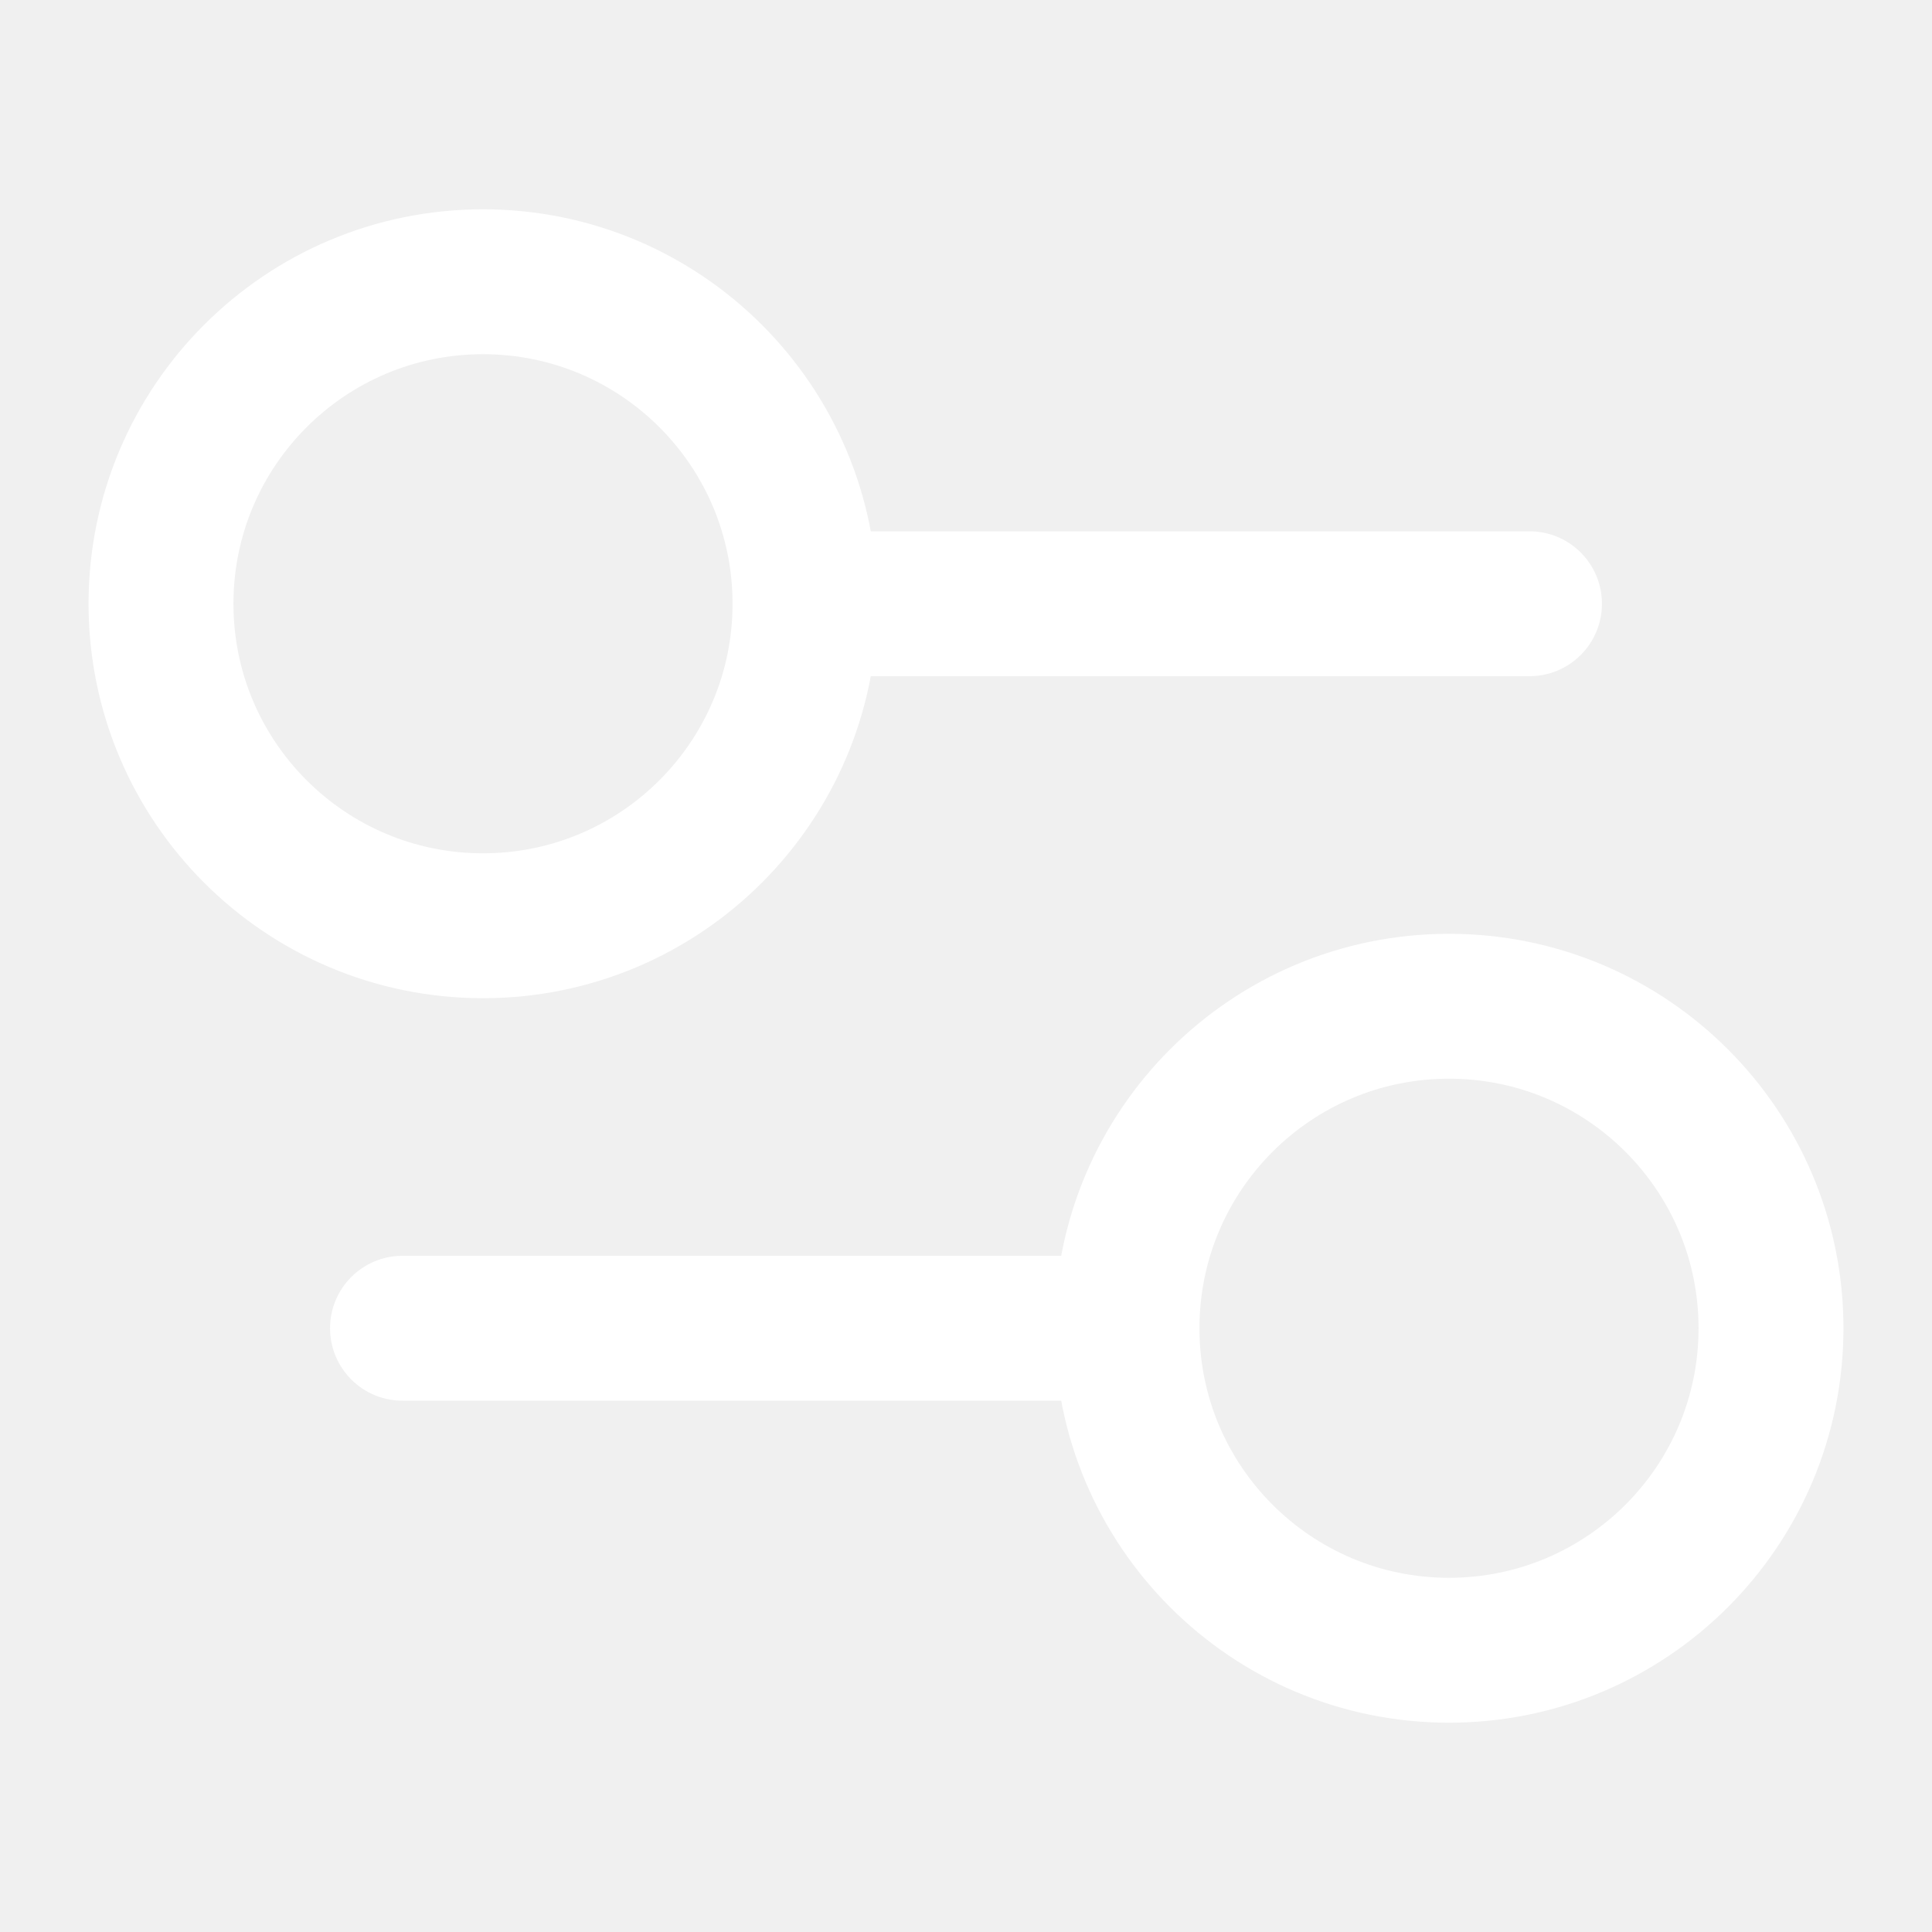
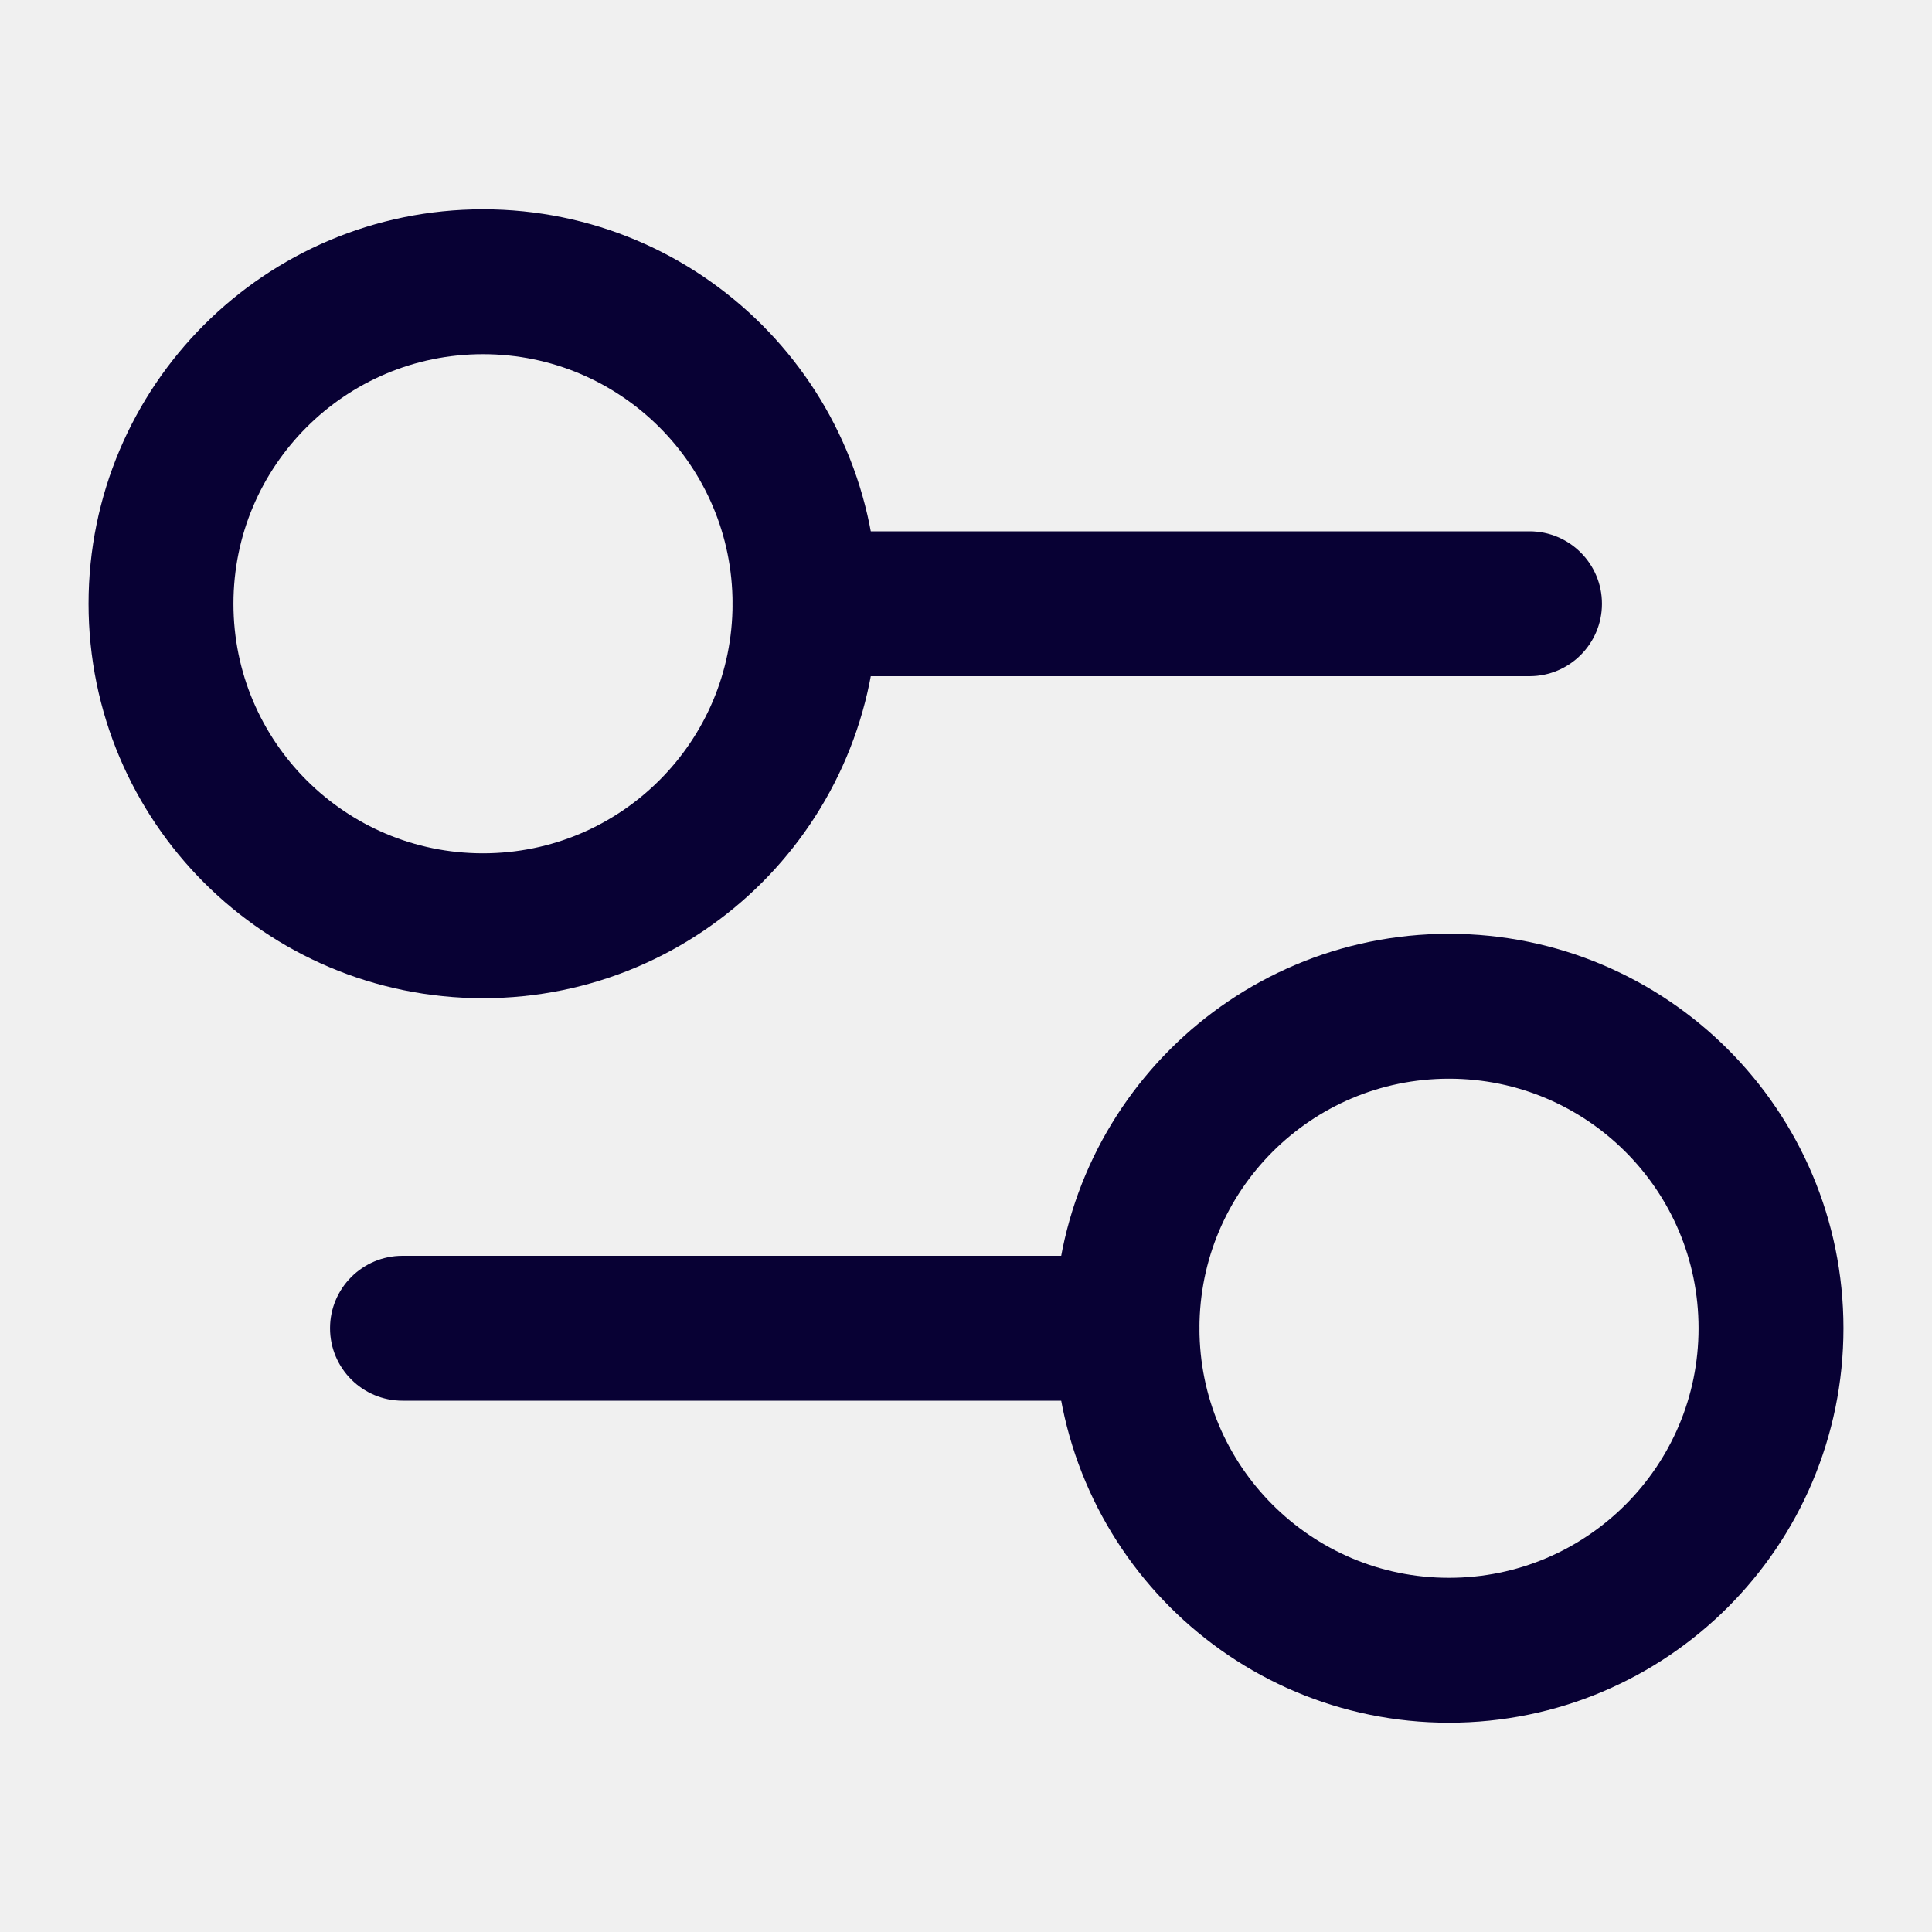
<svg xmlns="http://www.w3.org/2000/svg" width="24" height="24" viewBox="0 0 24 24" fill="none">
-   <path d="M5 15.6C4.503 15.6 4.1 16.003 4.1 16.5C4.1 16.997 4.503 17.4 5 17.4V15.6ZM14 17.4C14.497 17.4 14.9 16.997 14.9 16.5C14.9 16.003 14.497 15.6 14 15.6V17.4ZM5 17.4H14V15.6L5 15.6V17.4Z" fill="white" />
-   <path d="M10 6.6C9.503 6.6 9.1 7.003 9.1 7.5C9.1 7.997 9.503 8.4 10 8.4V6.6ZM19 8.4C19.497 8.4 19.9 7.997 19.9 7.5C19.9 7.003 19.497 6.6 19 6.6V8.4ZM10 8.4L19 8.4V6.6L10 6.6V8.4Z" fill="white" />
-   <circle cx="18" cy="16.5" r="4" transform="rotate(-180 18 16.5)" stroke="white" stroke-width="1.8" />
-   <circle cx="6" cy="7.5" r="4" transform="rotate(-180 6 7.5)" stroke="white" stroke-width="1.8" />
+   <path d="M5 15.6C4.503 15.6 4.1 16.003 4.1 16.5C4.1 16.997 4.503 17.4 5 17.4V15.6ZM14 17.4C14.497 17.4 14.9 16.997 14.9 16.5C14.9 16.003 14.497 15.6 14 15.6V17.4ZM5 17.4H14V15.6L5 15.6V17.4Z" fill="#080134" />
+   <path d="M10 6.6C9.503 6.6 9.1 7.003 9.1 7.5C9.1 7.997 9.503 8.4 10 8.4V6.6ZM19 8.4C19.497 8.4 19.9 7.997 19.9 7.5C19.9 7.003 19.497 6.6 19 6.6V8.4ZM10 8.4L19 8.4V6.6L10 6.6V8.4Z" fill="#080134" />
+   <circle cx="18" cy="16.5" r="4" transform="rotate(-180 18 16.5)" stroke="#080134" stroke-width="1.8" />
+   <circle cx="6" cy="7.5" r="4" transform="rotate(-180 6 7.5)" stroke="#080134" stroke-width="1.8" />
</svg>
